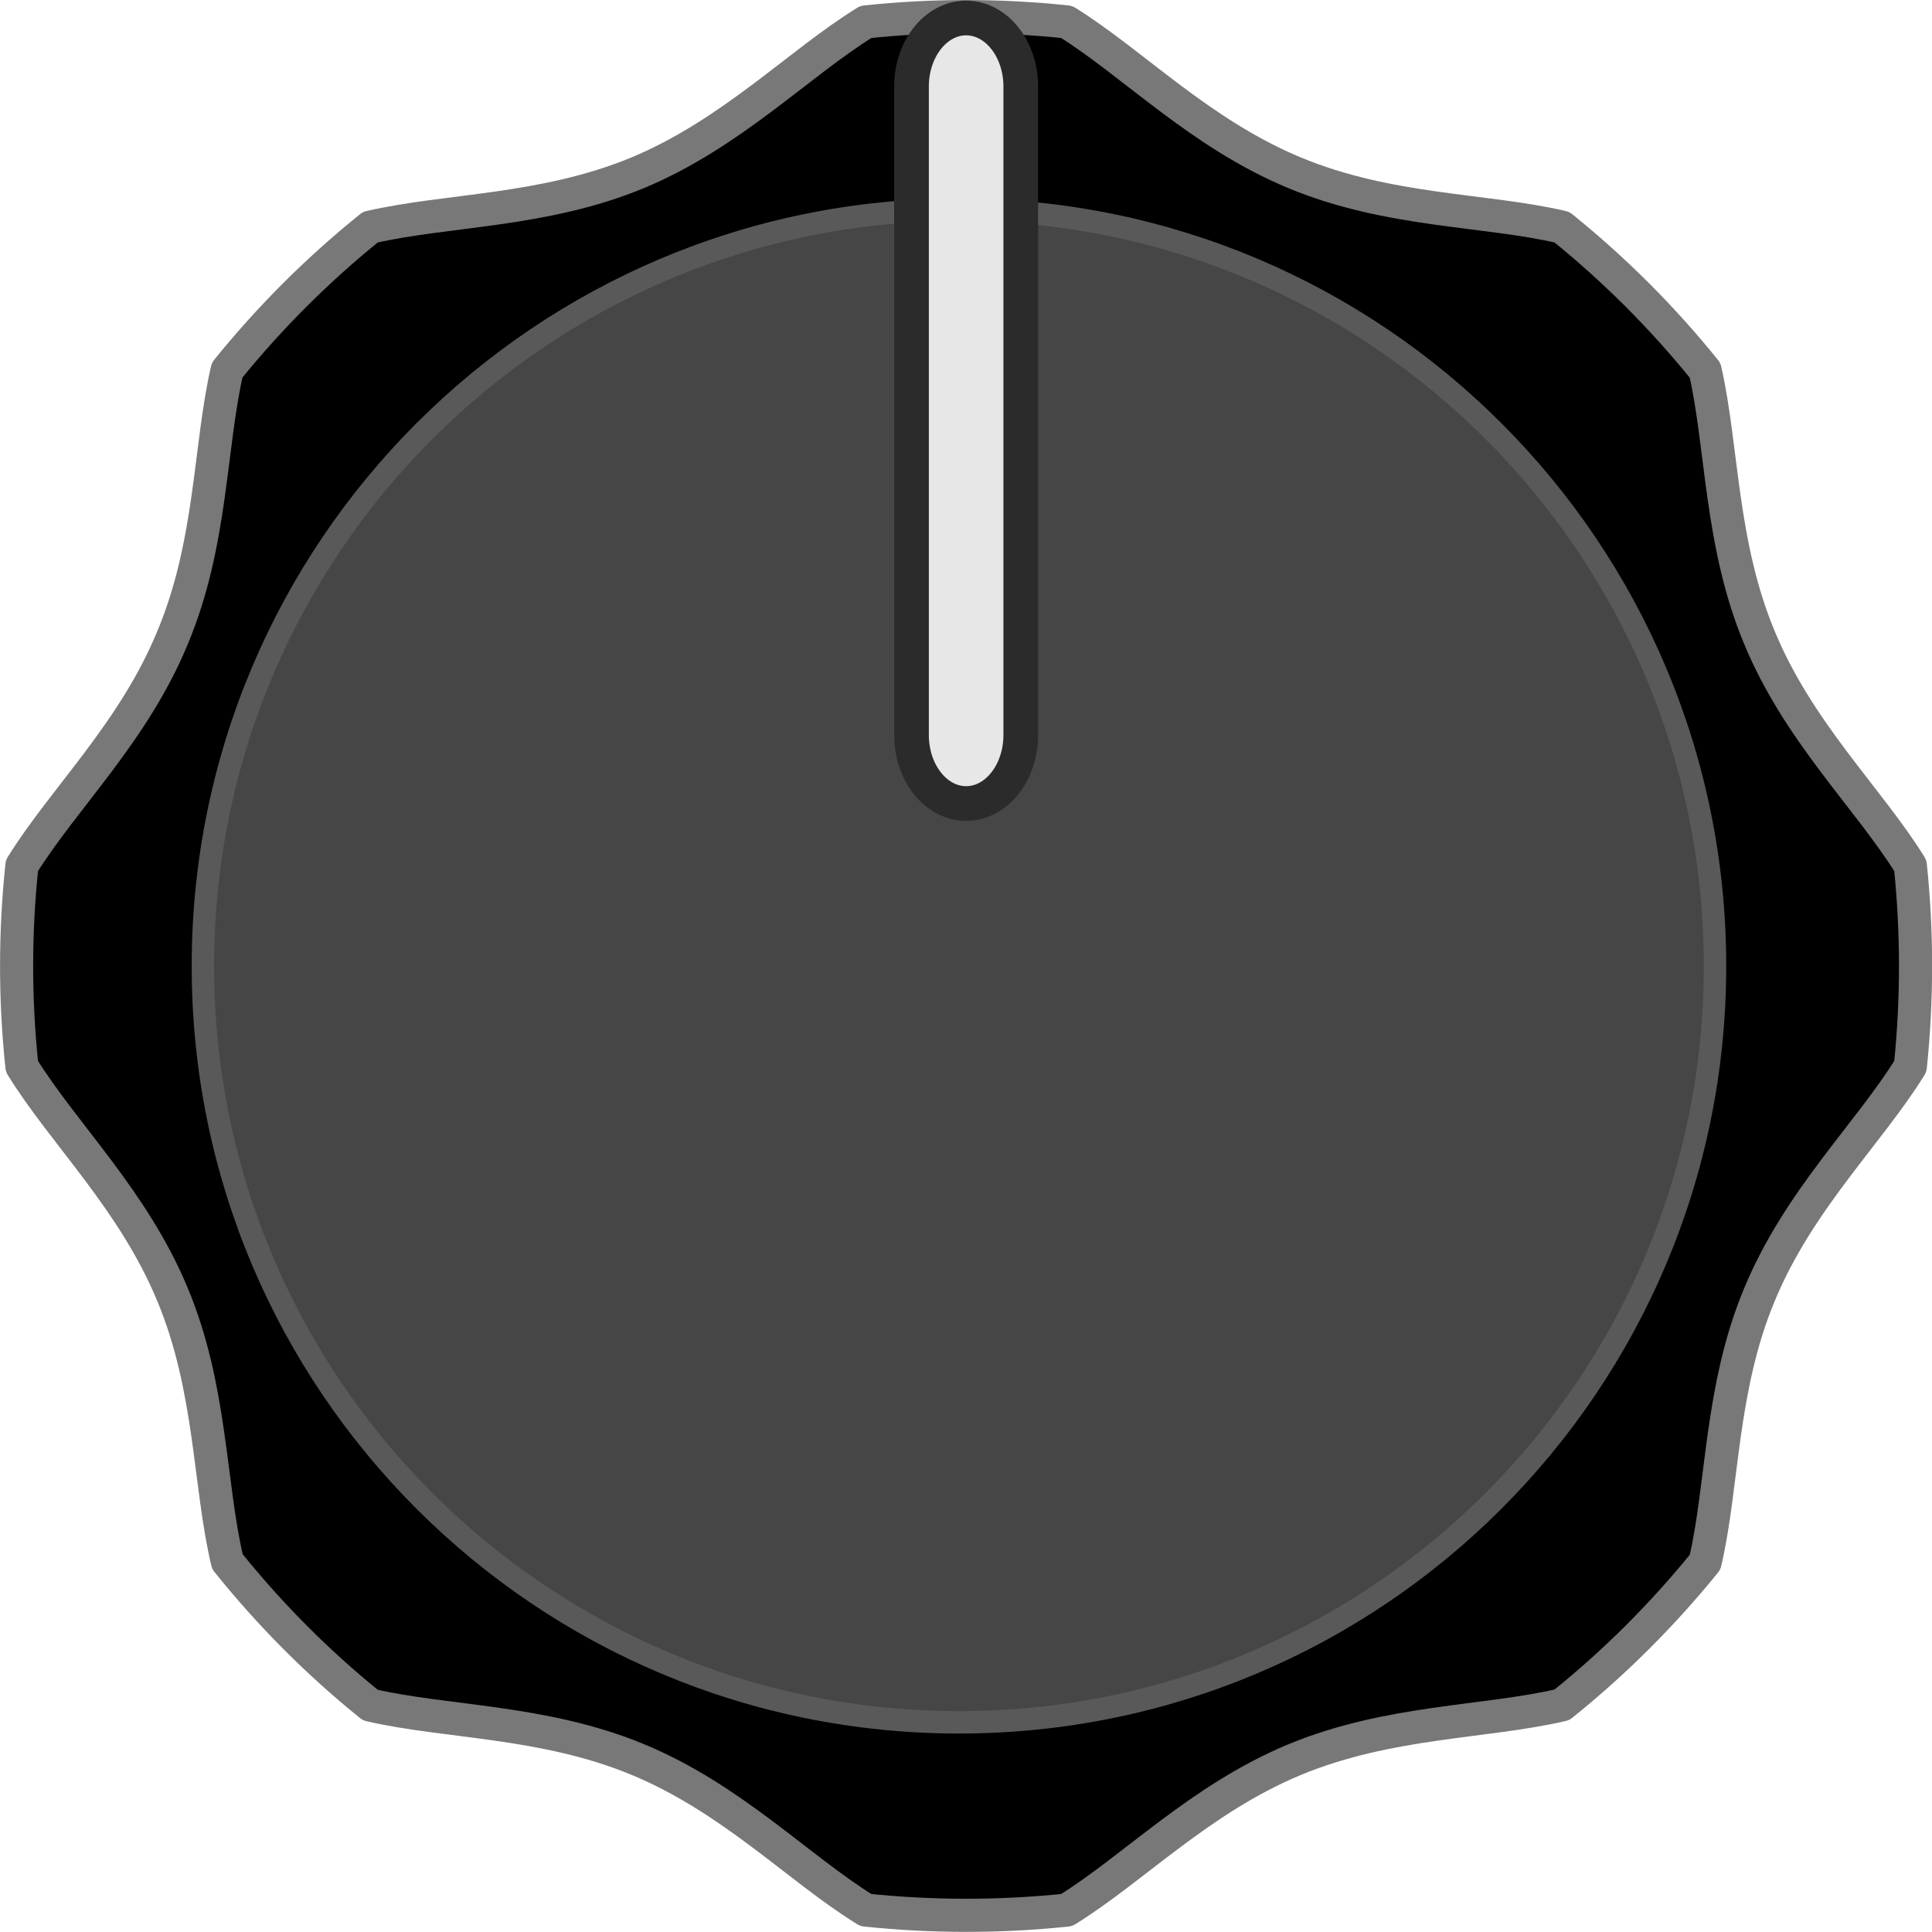
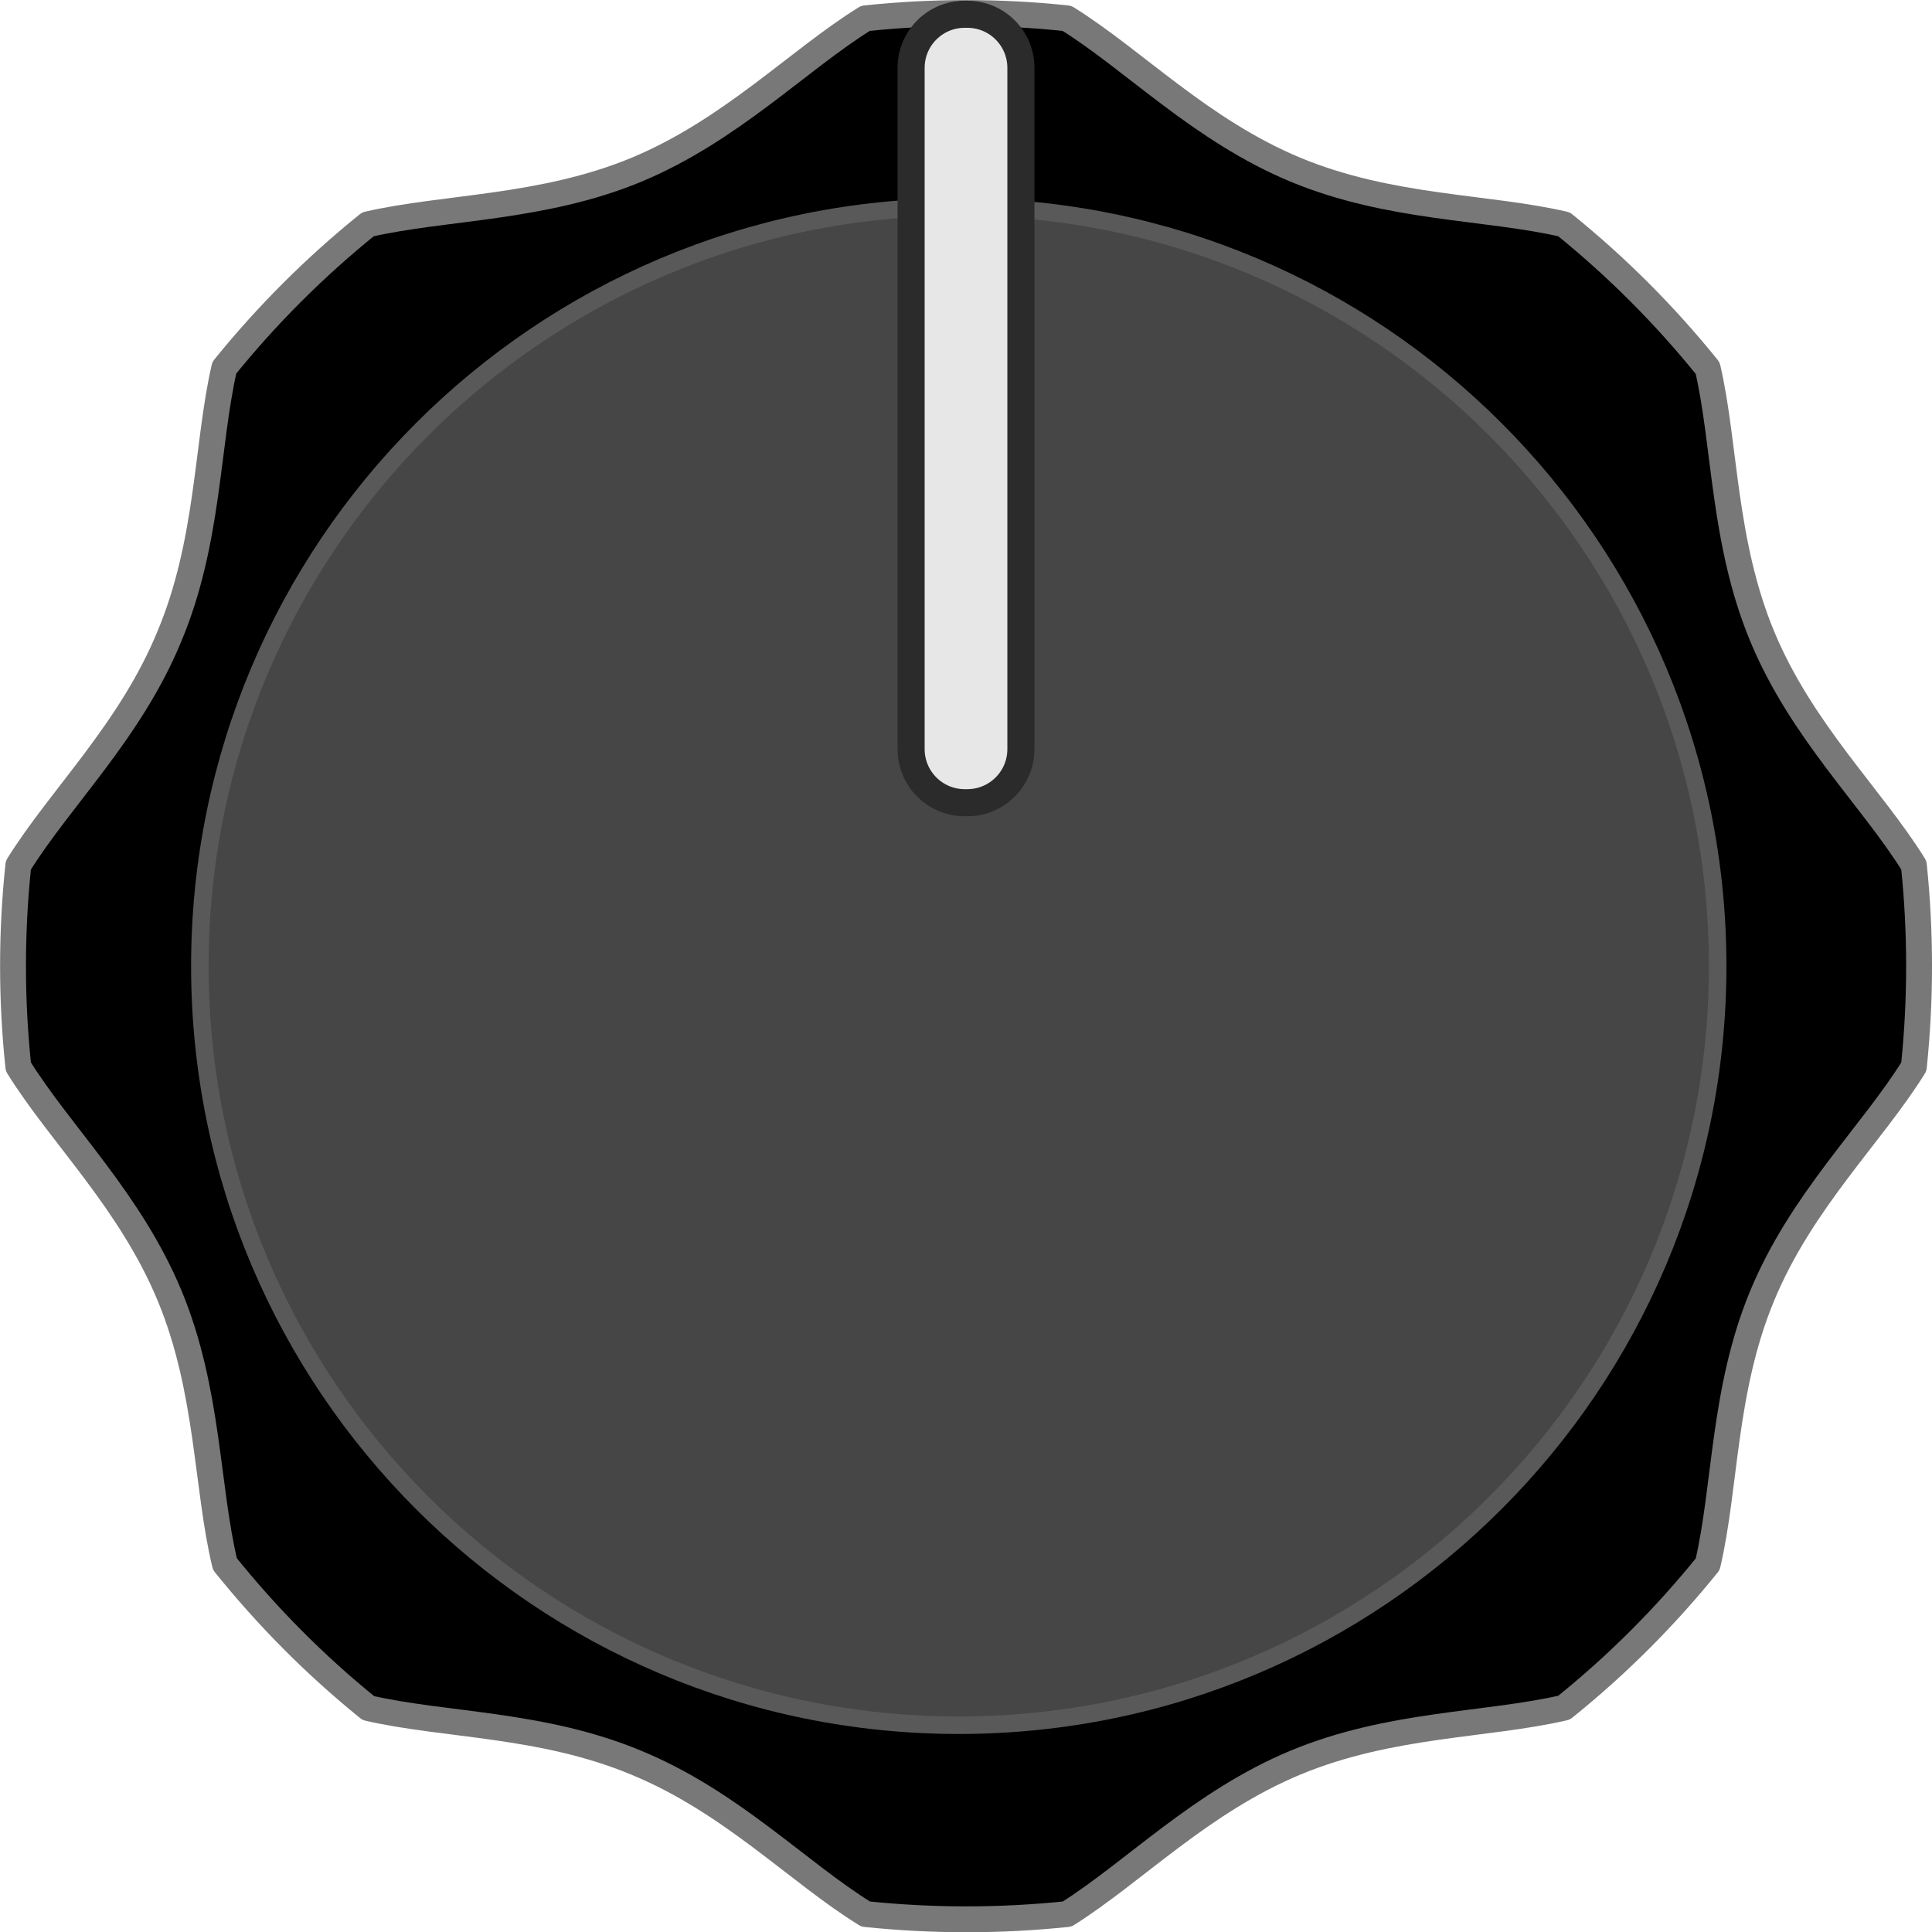
- <svg xmlns="http://www.w3.org/2000/svg" width="28" height="28" viewBox="0 0 7.408 7.408" version="1.1" id="svg8">
+ <svg xmlns="http://www.w3.org/2000/svg" width="9.483mm" height="9.483mm" viewBox="0 0 9.483 9.483" version="1.1" id="svg8">
  <defs id="defs12" />
-   <path d="M 7.325,3.319 C 7.165,3.061 6.896,2.807 6.746,2.444 6.596,2.084 6.605,1.714 6.538,1.42 A 3.654,3.654 0 0 0 5.989,0.871 C 5.694,0.802 5.327,0.813 4.965,0.663 4.601,0.512 4.347,0.244 4.09,0.084 a 3.655,3.656 0 0 0 -0.77,0 C 3.061,0.244 2.806,0.512 2.444,0.663 2.083,0.812 1.715,0.803 1.42,0.871 A 3.652,3.652 0 0 0 0.871,1.419 C 0.803,1.714 0.813,2.084 0.662,2.444 0.513,2.807 0.244,3.061 0.084,3.319 a 3.655,3.656 0 0 0 0,0.77 C 0.244,4.348 0.512,4.602 0.662,4.965 0.812,5.325 0.802,5.695 0.872,5.988 1.035,6.191 1.218,6.375 1.42,6.538 c 0.295,0.068 0.663,0.059 1.024,0.208 0.363,0.15 0.618,0.419 0.876,0.578 a 3.714,3.714 0 0 0 0.77,0 C 4.347,7.165 4.601,6.898 4.964,6.747 5.327,6.597 5.694,6.606 5.989,6.537 6.191,6.375 6.375,6.191 6.538,5.99 6.607,5.695 6.596,5.325 6.746,4.965 6.896,4.602 7.165,4.348 7.325,4.089 a 3.732,3.733 0 0 0 0,-0.77" id="path2" style="fill-rule:evenodd;stroke:#787878;stroke-width:0.127;stroke-linecap:round;stroke-linejoin:round" />
-   <ellipse cy="3.704" cx="3.677" id="circle4" style="fill:#464646;stroke:#595959;stroke-width:0.086" rx="2.899" ry="2.9" />
-   <rect style="fill:#e7e7e7;stroke:#2b2b2b;stroke-width:0.133;stroke-linejoin:round" ry="0.263" y="0.069" x="3.495" height="3.012" width="0.419" rx="0.263" id="rect6" />
+   <path d="M 9.394,4.247 C 9.188,3.915 8.842,3.588 8.649,3.122 8.457,2.659 8.469,2.184 8.382,1.807 A 4.695,4.696 0 0 0 7.677,1.101 C 7.298,1.013 6.826,1.026 6.361,0.834 5.894,0.64 5.568,0.296 5.237,0.09 a 4.696,4.697 0 0 0 -0.989,0 C 3.916,0.296 3.588,0.64 3.122,0.834 2.659,1.025 2.185,1.014 1.806,1.101 A 4.692,4.693 0 0 0 1.101,1.805 C 1.014,2.184 1.026,2.659 0.832,3.122 0.641,3.588 0.296,3.915 0.09,4.247 a 4.696,4.697 0 0 0 0,0.989 c 0.206,0.332 0.55,0.659 0.743,1.125 0.192,0.463 0.18,0.938 0.271,1.316 0.209,0.26 0.443,0.496 0.704,0.707 0.379,0.087 0.852,0.075 1.315,0.268 0.466,0.192 0.794,0.538 1.126,0.743 a 4.772,4.772 0 0 0 0.989,0 C 5.568,9.187 5.894,8.845 6.36,8.651 6.826,8.458 7.298,8.47 7.677,8.382 7.937,8.173 8.173,7.937 8.382,7.678 8.471,7.299 8.457,6.824 8.649,6.361 8.842,5.895 9.188,5.568 9.394,5.236 a 4.796,4.796 0 0 0 0,-0.989" id="path2" style="fill-rule:evenodd;stroke:#787878;stroke-width:0.127;stroke-linecap:round;stroke-linejoin:round" />
+   <ellipse cy="4.742" cx="4.706" id="circle4" style="fill:#464646;stroke:#595959;stroke-width:0.086" rx="3.725" ry="3.726" />
+   <rect style="fill:#e7e7e7;stroke:#2b2b2b;stroke-width:0.133;stroke-linejoin:round" ry="0.263" y="0.07" x="4.472" height="3.87" width="0.539" rx="0.263" id="rect6" />
</svg>
